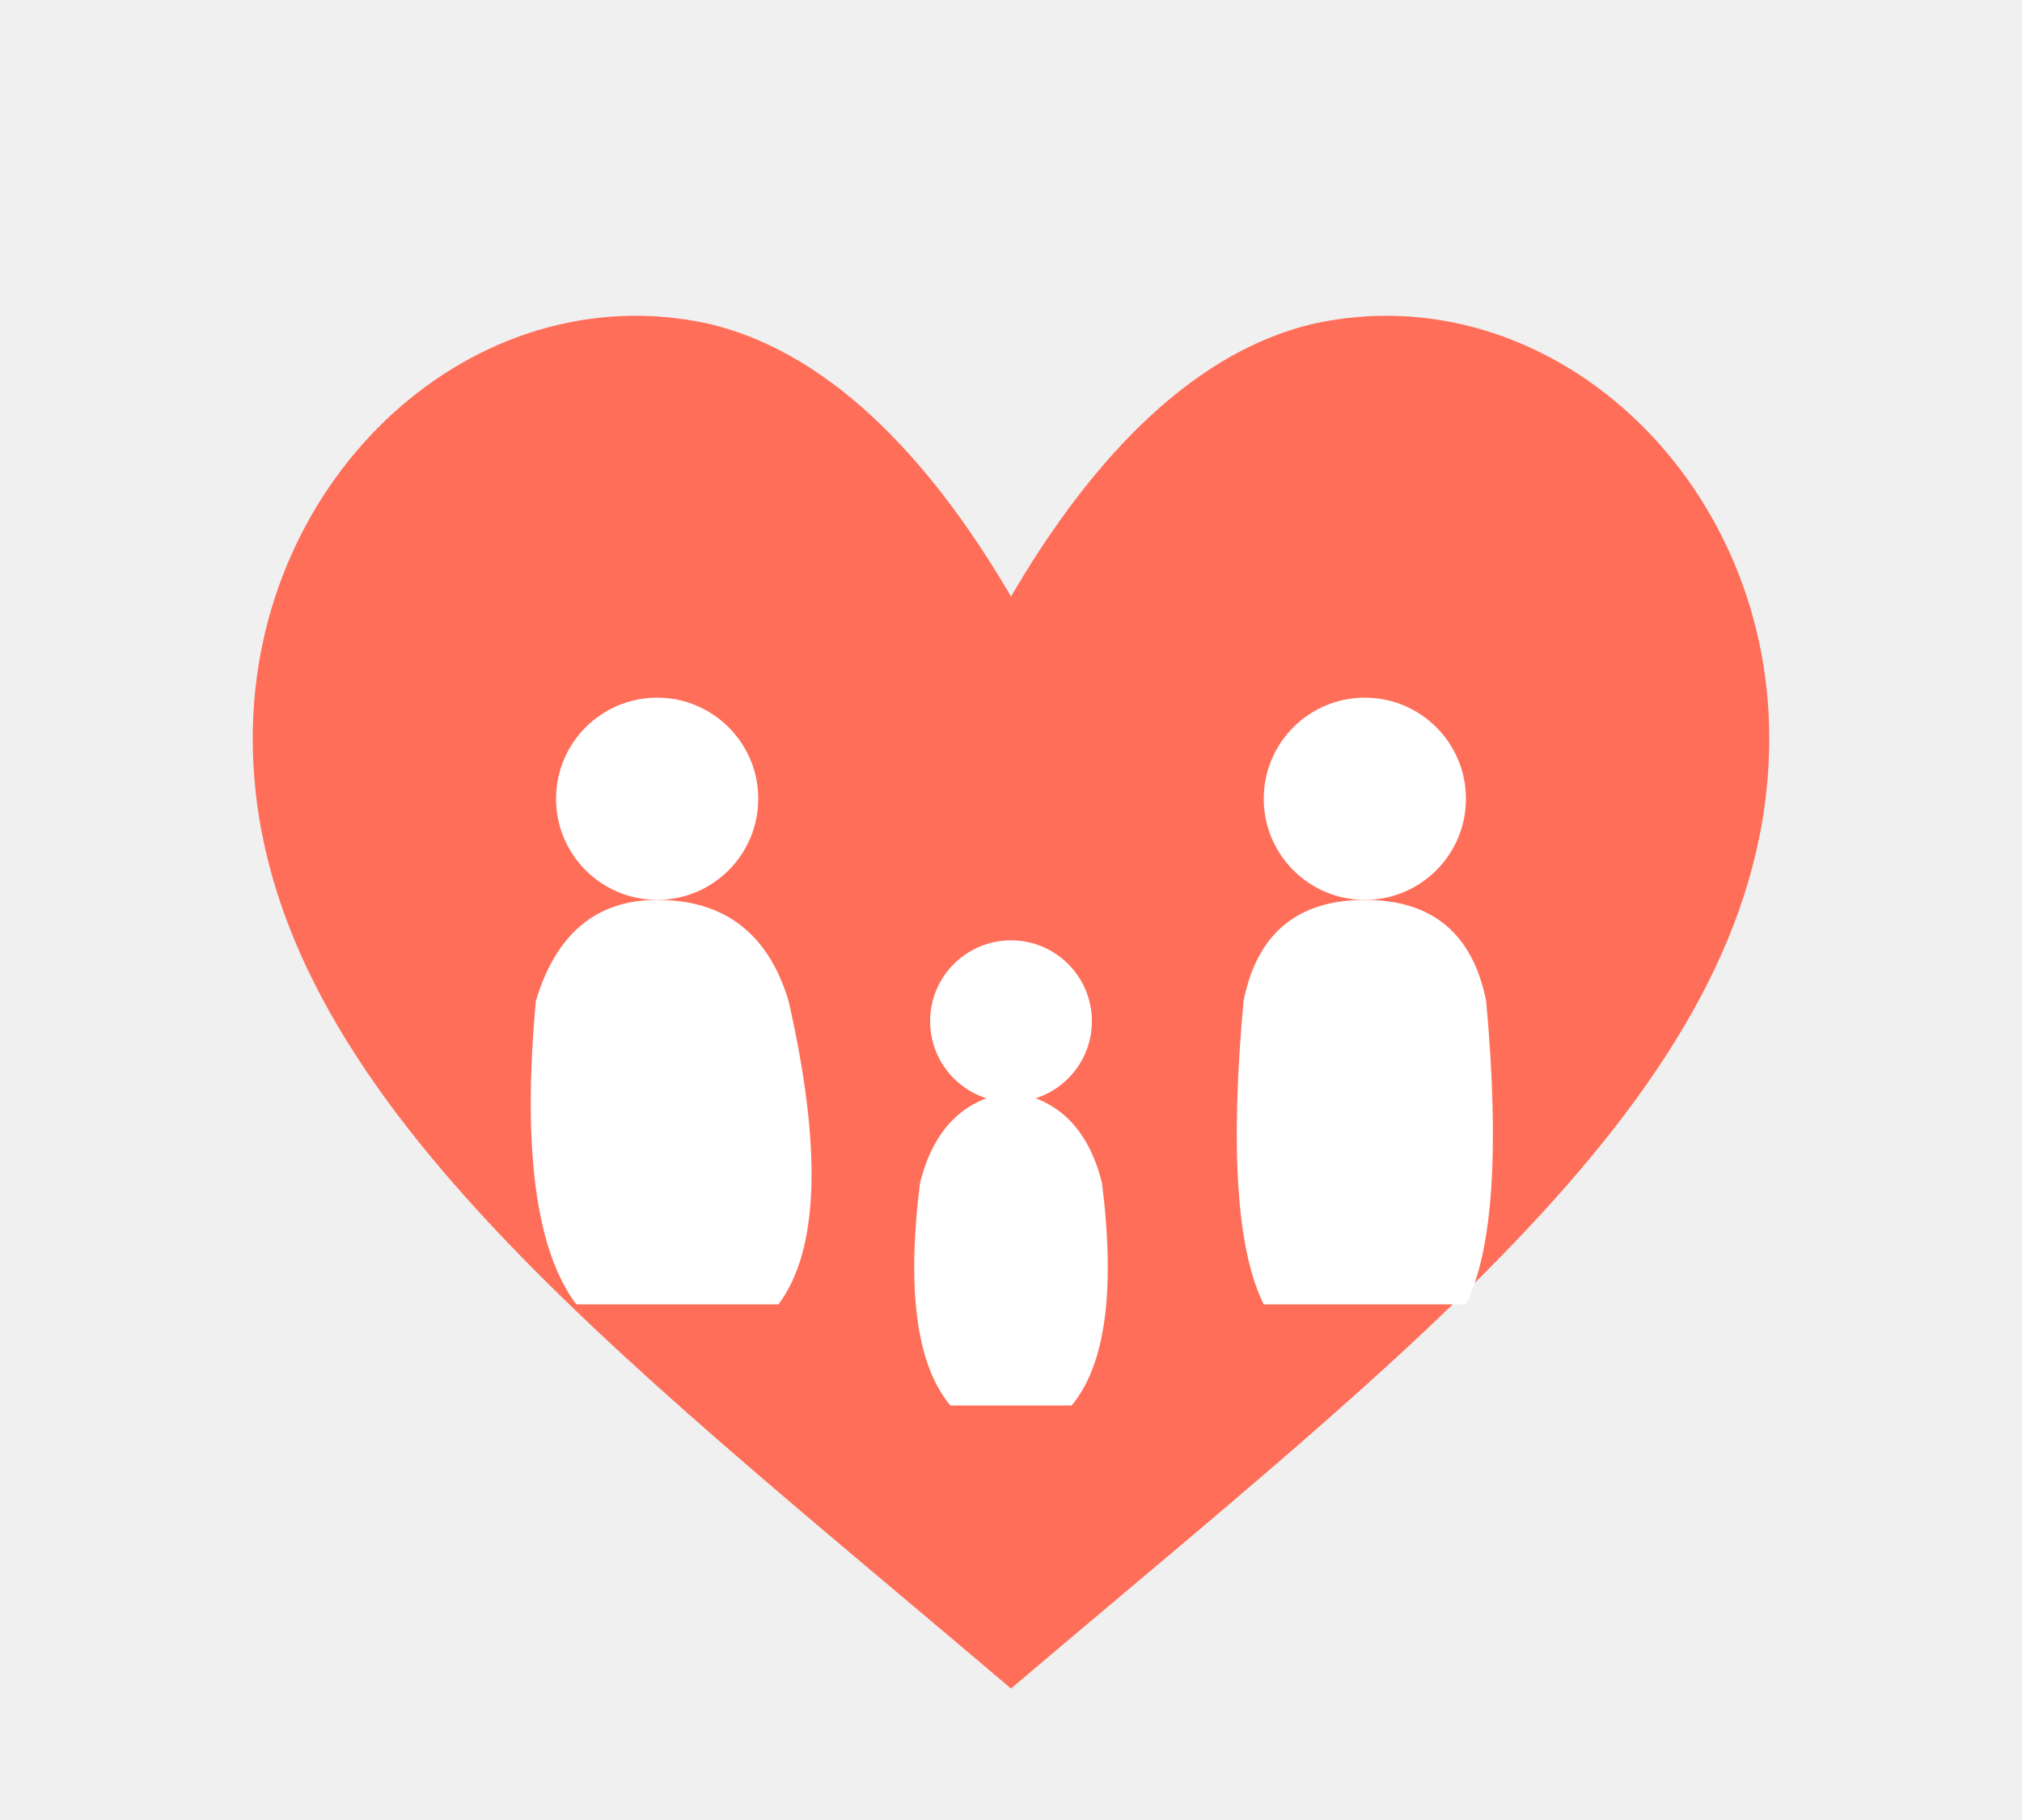
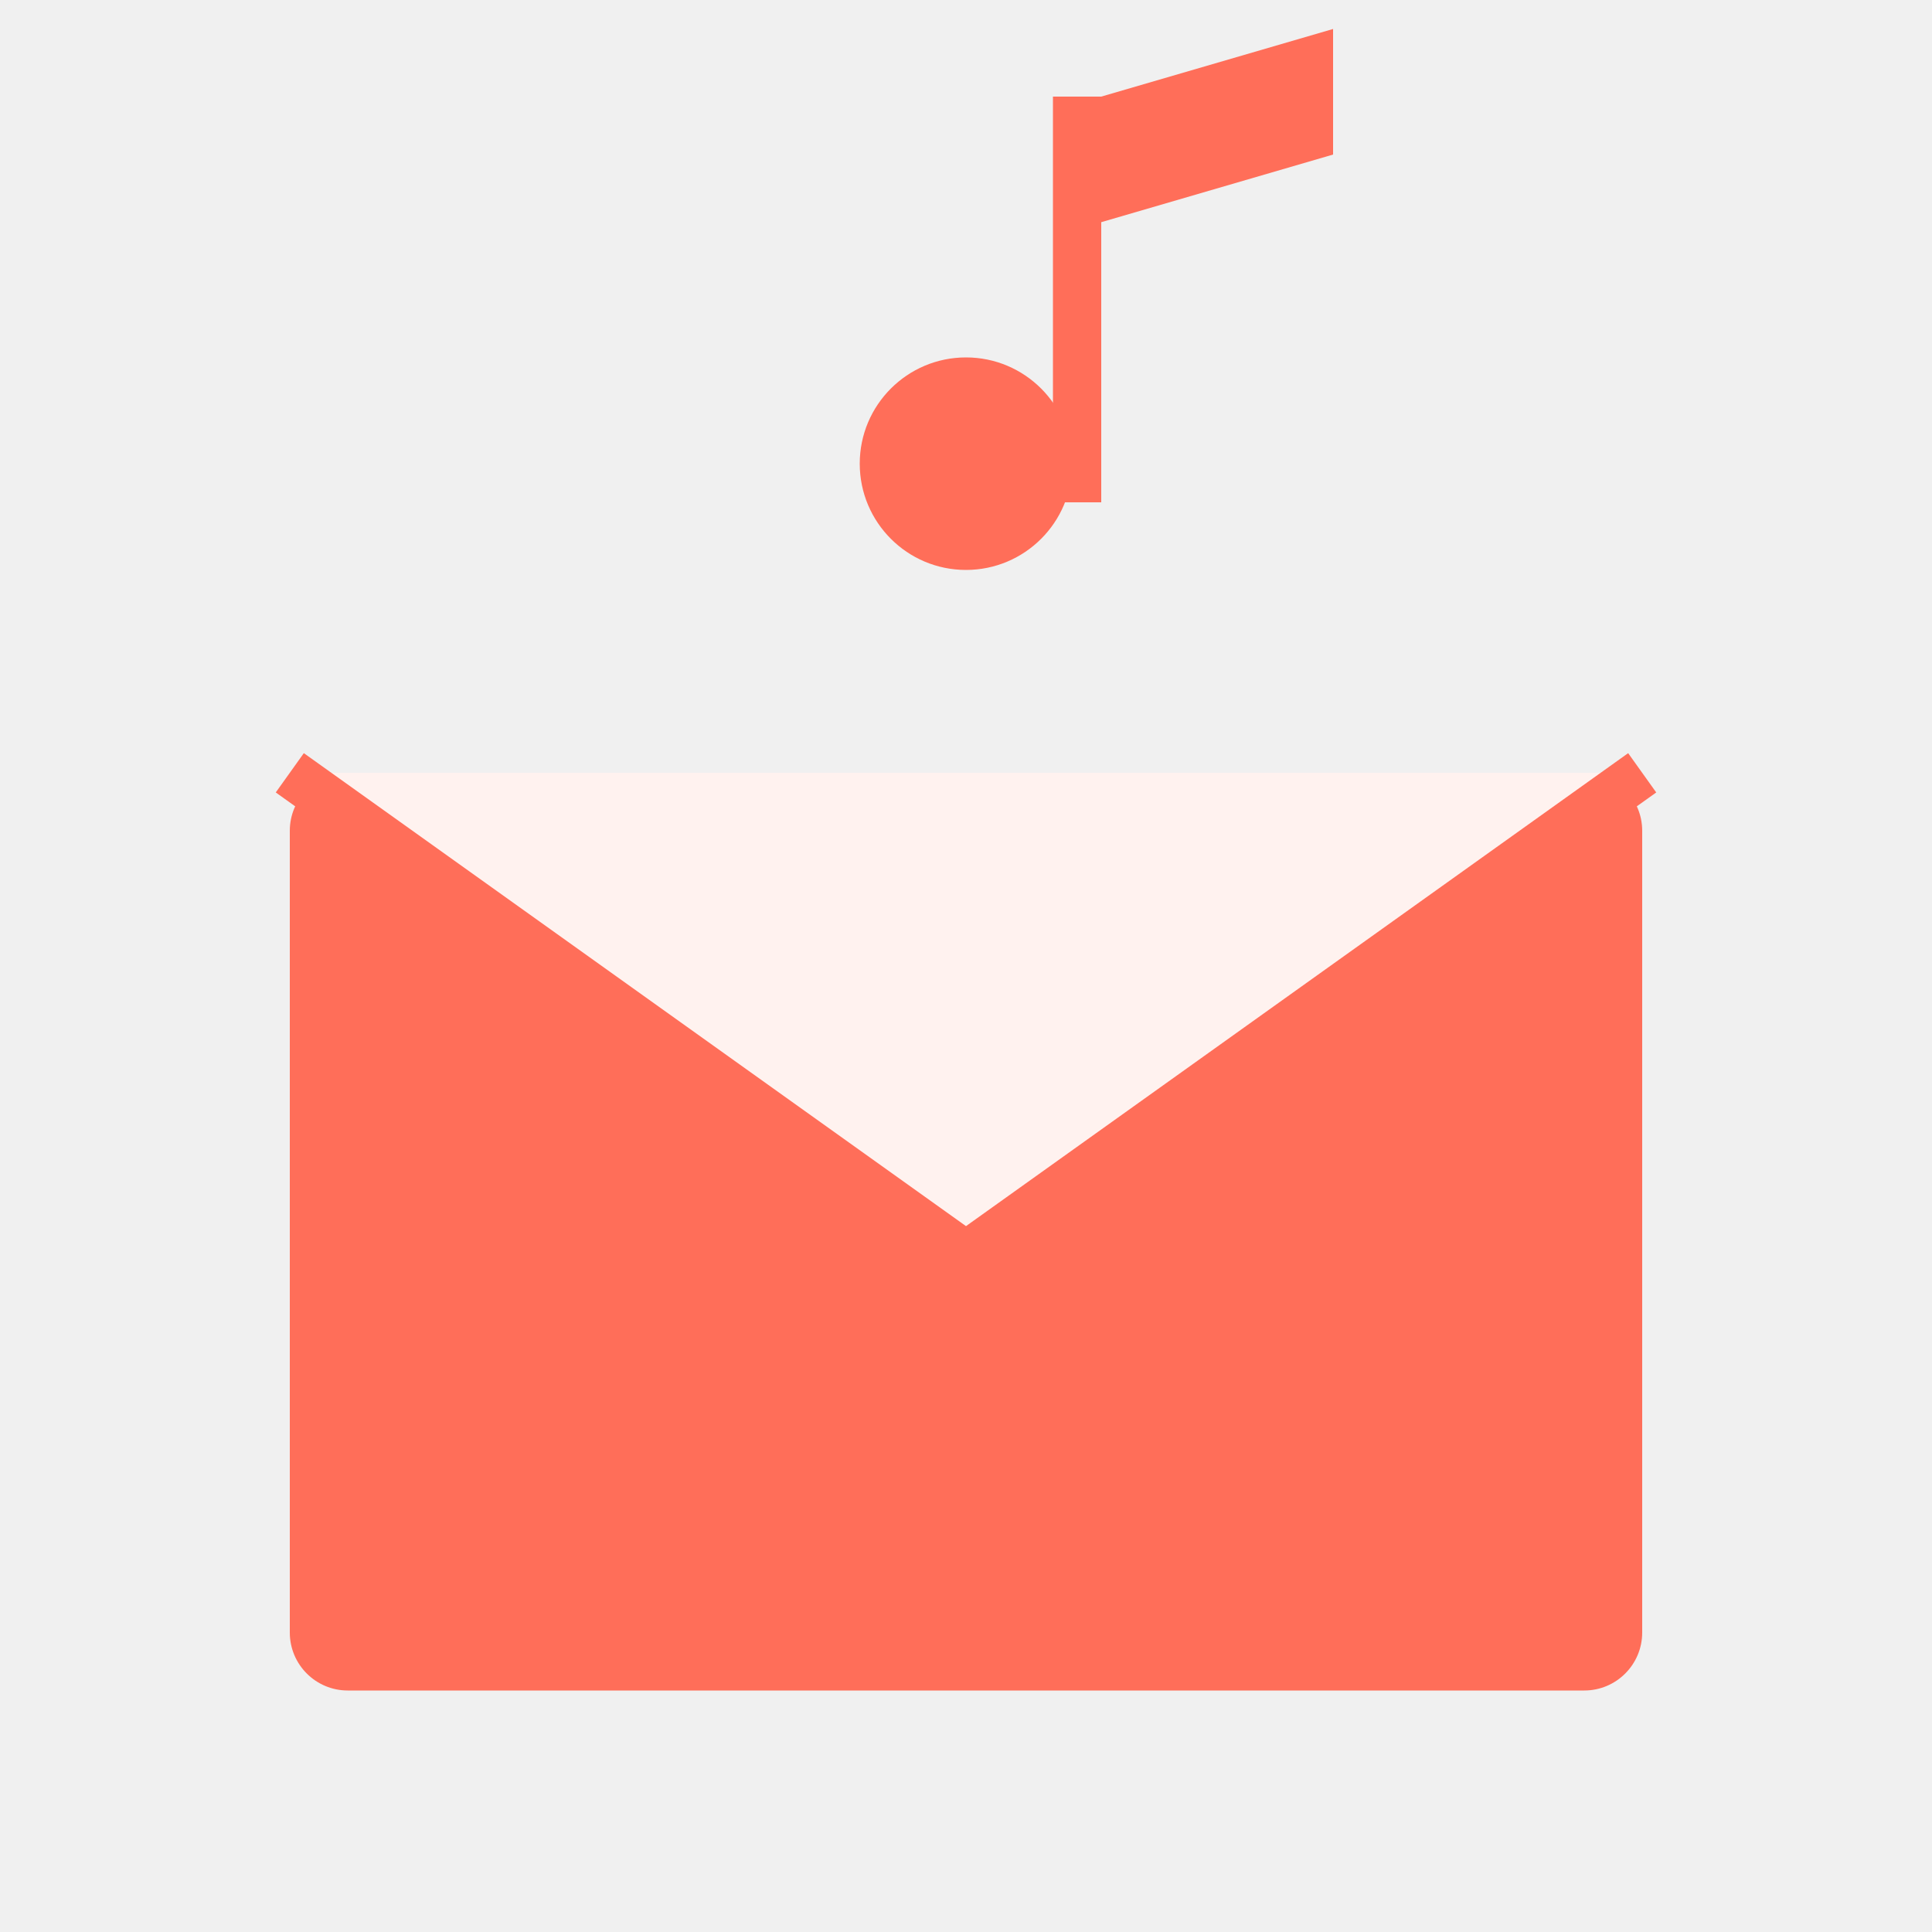
- <svg xmlns="http://www.w3.org/2000/svg" viewBox="0 0 200 180" fill="none">
-   <g transform="translate(25, 25)">
-     <path d="M 75 142 C 35 108, 0 82, 0 48 C 0 22, 22 2, 45 7 C 58 10, 68 22, 75 34 C 82 22, 92 10, 105 7 C 128 2, 150 22, 150 48 C 150 82, 115 108, 75 142 Z" fill="#FF6E59" />
-     <g transform="translate(40, 54)">
-       <circle cx="0" cy="0" r="10" fill="#FFF" />
-       <path d="M -12 20 Q -14 42 -8 50 L 12 50 Q 18 42 13 20 Q 10 10 0 10 Q -9 10 -12 20 Z" fill="#FFF" />
-     </g>
-     <g transform="translate(110, 54)">
-       <circle cx="0" cy="0" r="10" fill="#FFF" />
-       <path d="M -12 20 Q -14 42 -10 50 L 10 50 Q 14 42 12 20 Q 10 10 0 10 Q -10 10 -12 20 Z" fill="#FFF" />
-     </g>
-     <g transform="translate(75, 76)">
-       <circle cx="0" cy="0" r="8" fill="#FFF" />
-       <path d="M -9 16 Q -11 32 -6 38 L 6 38 Q 11 32 9 16 Q 7 8 0 7 Q -7 8 -9 16 Z" fill="#FFF" />
-     </g>
-   </g>
+ <svg xmlns="http://www.w3.org/2000/svg" viewBox="0 0 200 200" fill="#FF6E59">
+   <rect x="30" y="80" width="140" height="95" rx="6" />
+   <path d="M30 80 L100 130 L170 80 Z" fill="#FFF2EF" />
+   <path d="M30 80 L100 130 L170 80" fill="none" stroke="#FF6E59" stroke-width="5" stroke-linejoin="round" />
+   <circle cx="100" cy="48" r="11" />
+   <rect x="109" y="10" width="5" height="42" />
+   <path d="M114 10 L138 3 L138 16 L114 23 Z" />
</svg>
